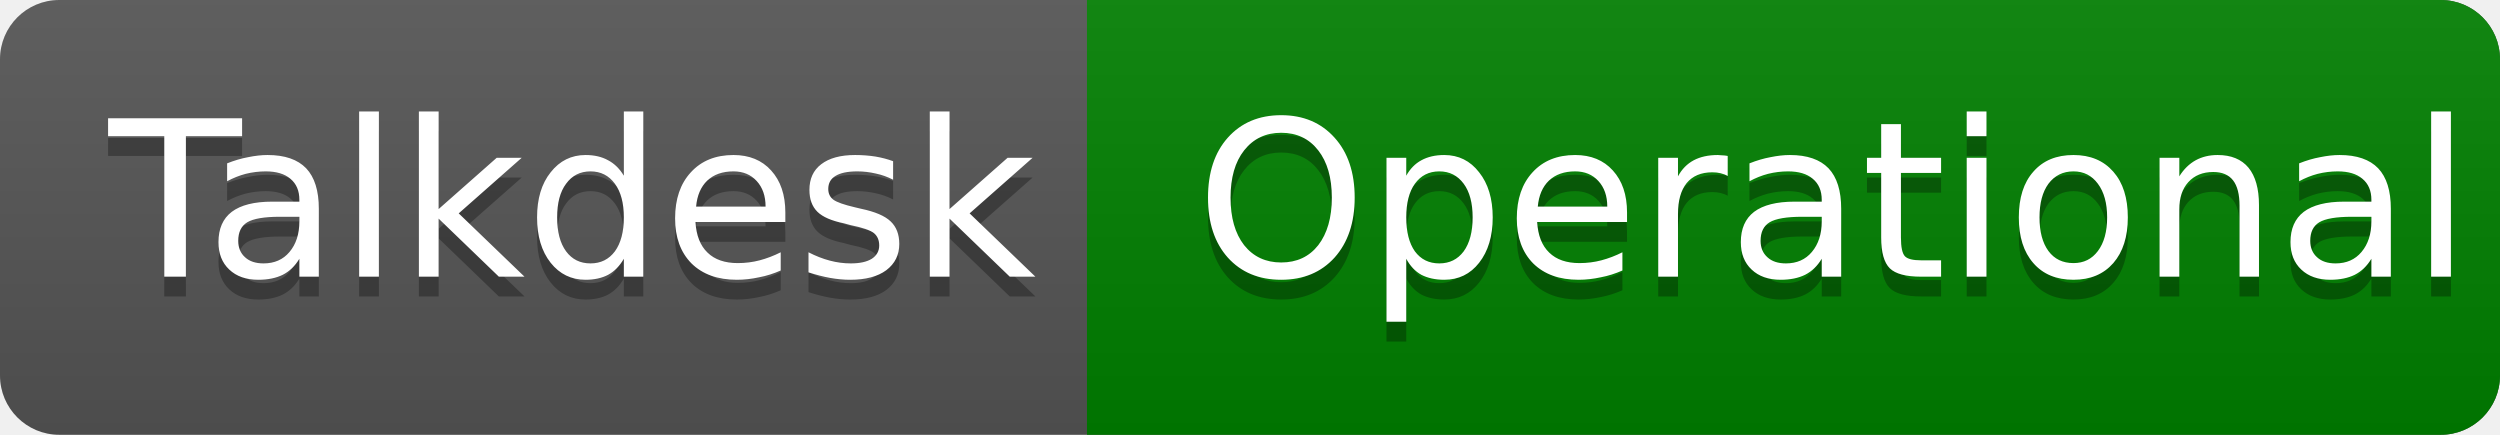
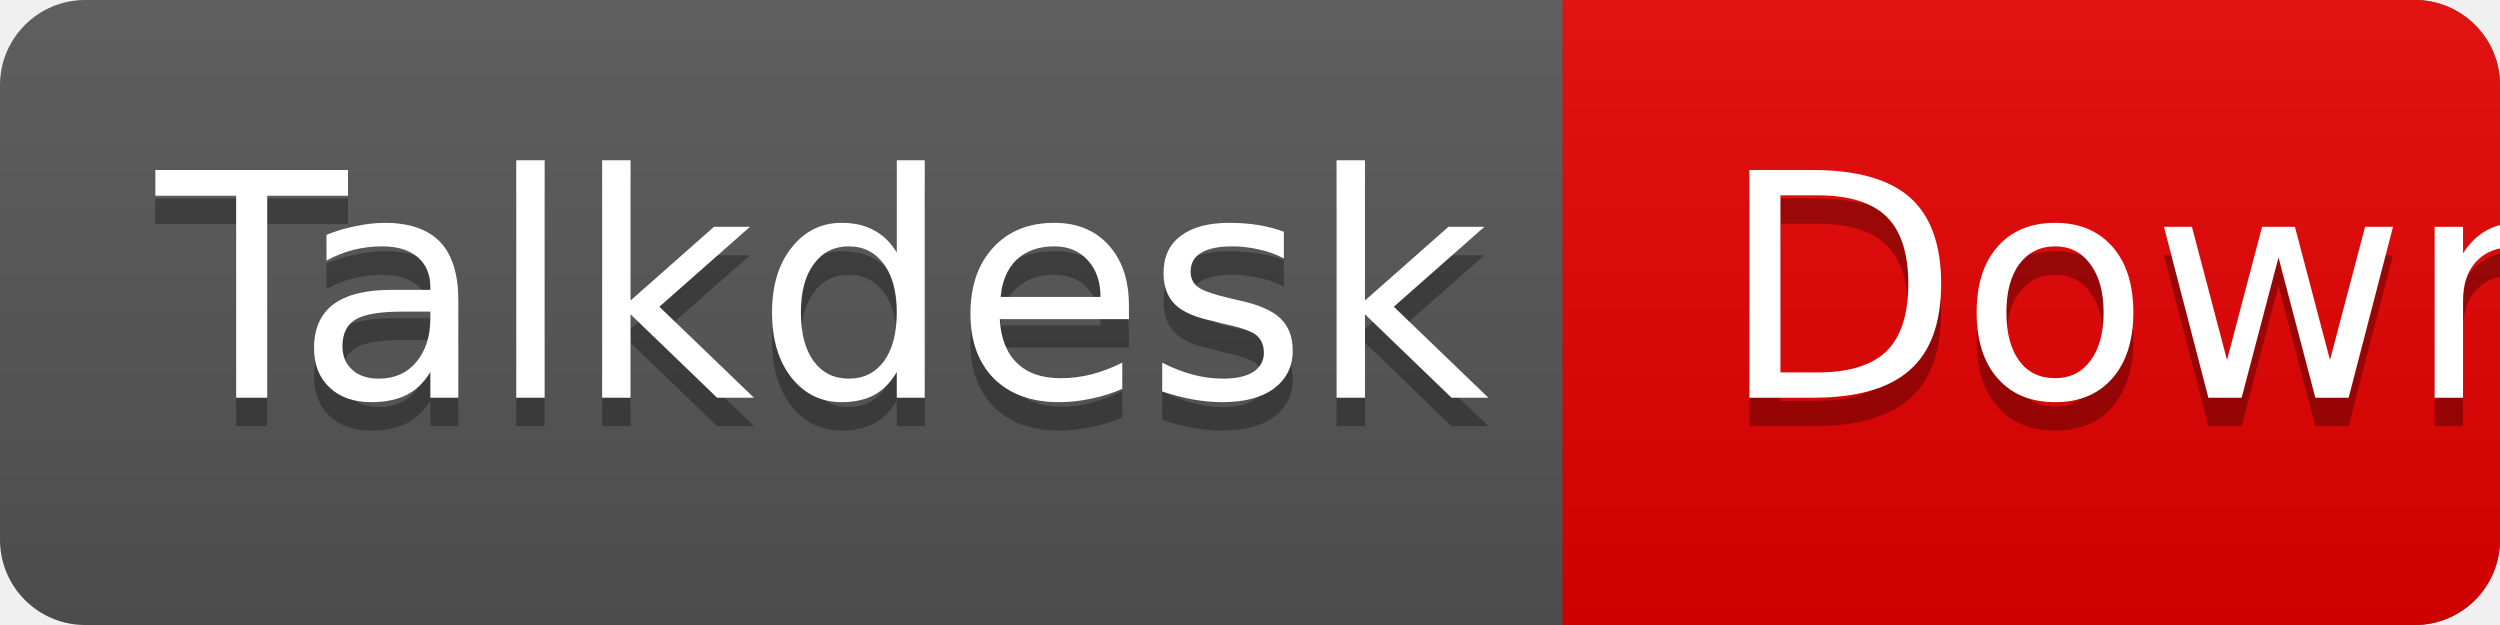
- <svg xmlns="http://www.w3.org/2000/svg" height="2em" width="23ex" font-family="DejaVu Sans,Verdana,Geneva,sans-serif" font-size="11">
+ <svg xmlns="http://www.w3.org/2000/svg" height="2em" width="16ex" font-family="DejaVu Sans,Verdana,Geneva,sans-serif" font-size="11">
  <linearGradient id="b" x2="0" y2="100%">
    <stop offset="0" stop-color="#bbb" stop-opacity=".1" />
    <stop offset="1" stop-opacity=".1" />
  </linearGradient>
  <clipPath id="a">
    <rect width="100%" height="100%" rx="3" fill="#fff" />
  </clipPath>
  <g clip-path="url(#a)" fill="#fff">
    <rect x="0" y="0" width="100%" height="100%" fill="#555" />
-     <rect x="10ex" y="0" height="100%" width="100%" fill="green" />
+     <rect x="10ex" y="0" height="100%" width="100%" fill="#e60000" />
    <rect x="0" y="0" width="100%" height="100%" fill="url(#b)" />
    <text x="1ex" y="15" fill="#010101" fill-opacity=".3">Talkdesk</text>
    <text x="1ex" y="14">Talkdesk</text>
-     <text x="11ex" y="15" fill="#010101" fill-opacity=".3">Operational</text>
-     <text x="11ex" y="14">Operational</text>
+     <text x="11ex" y="15" fill="#010101" fill-opacity=".3">Down</text>
+     <text x="11ex" y="14">Down</text>
  </g>
</svg>
